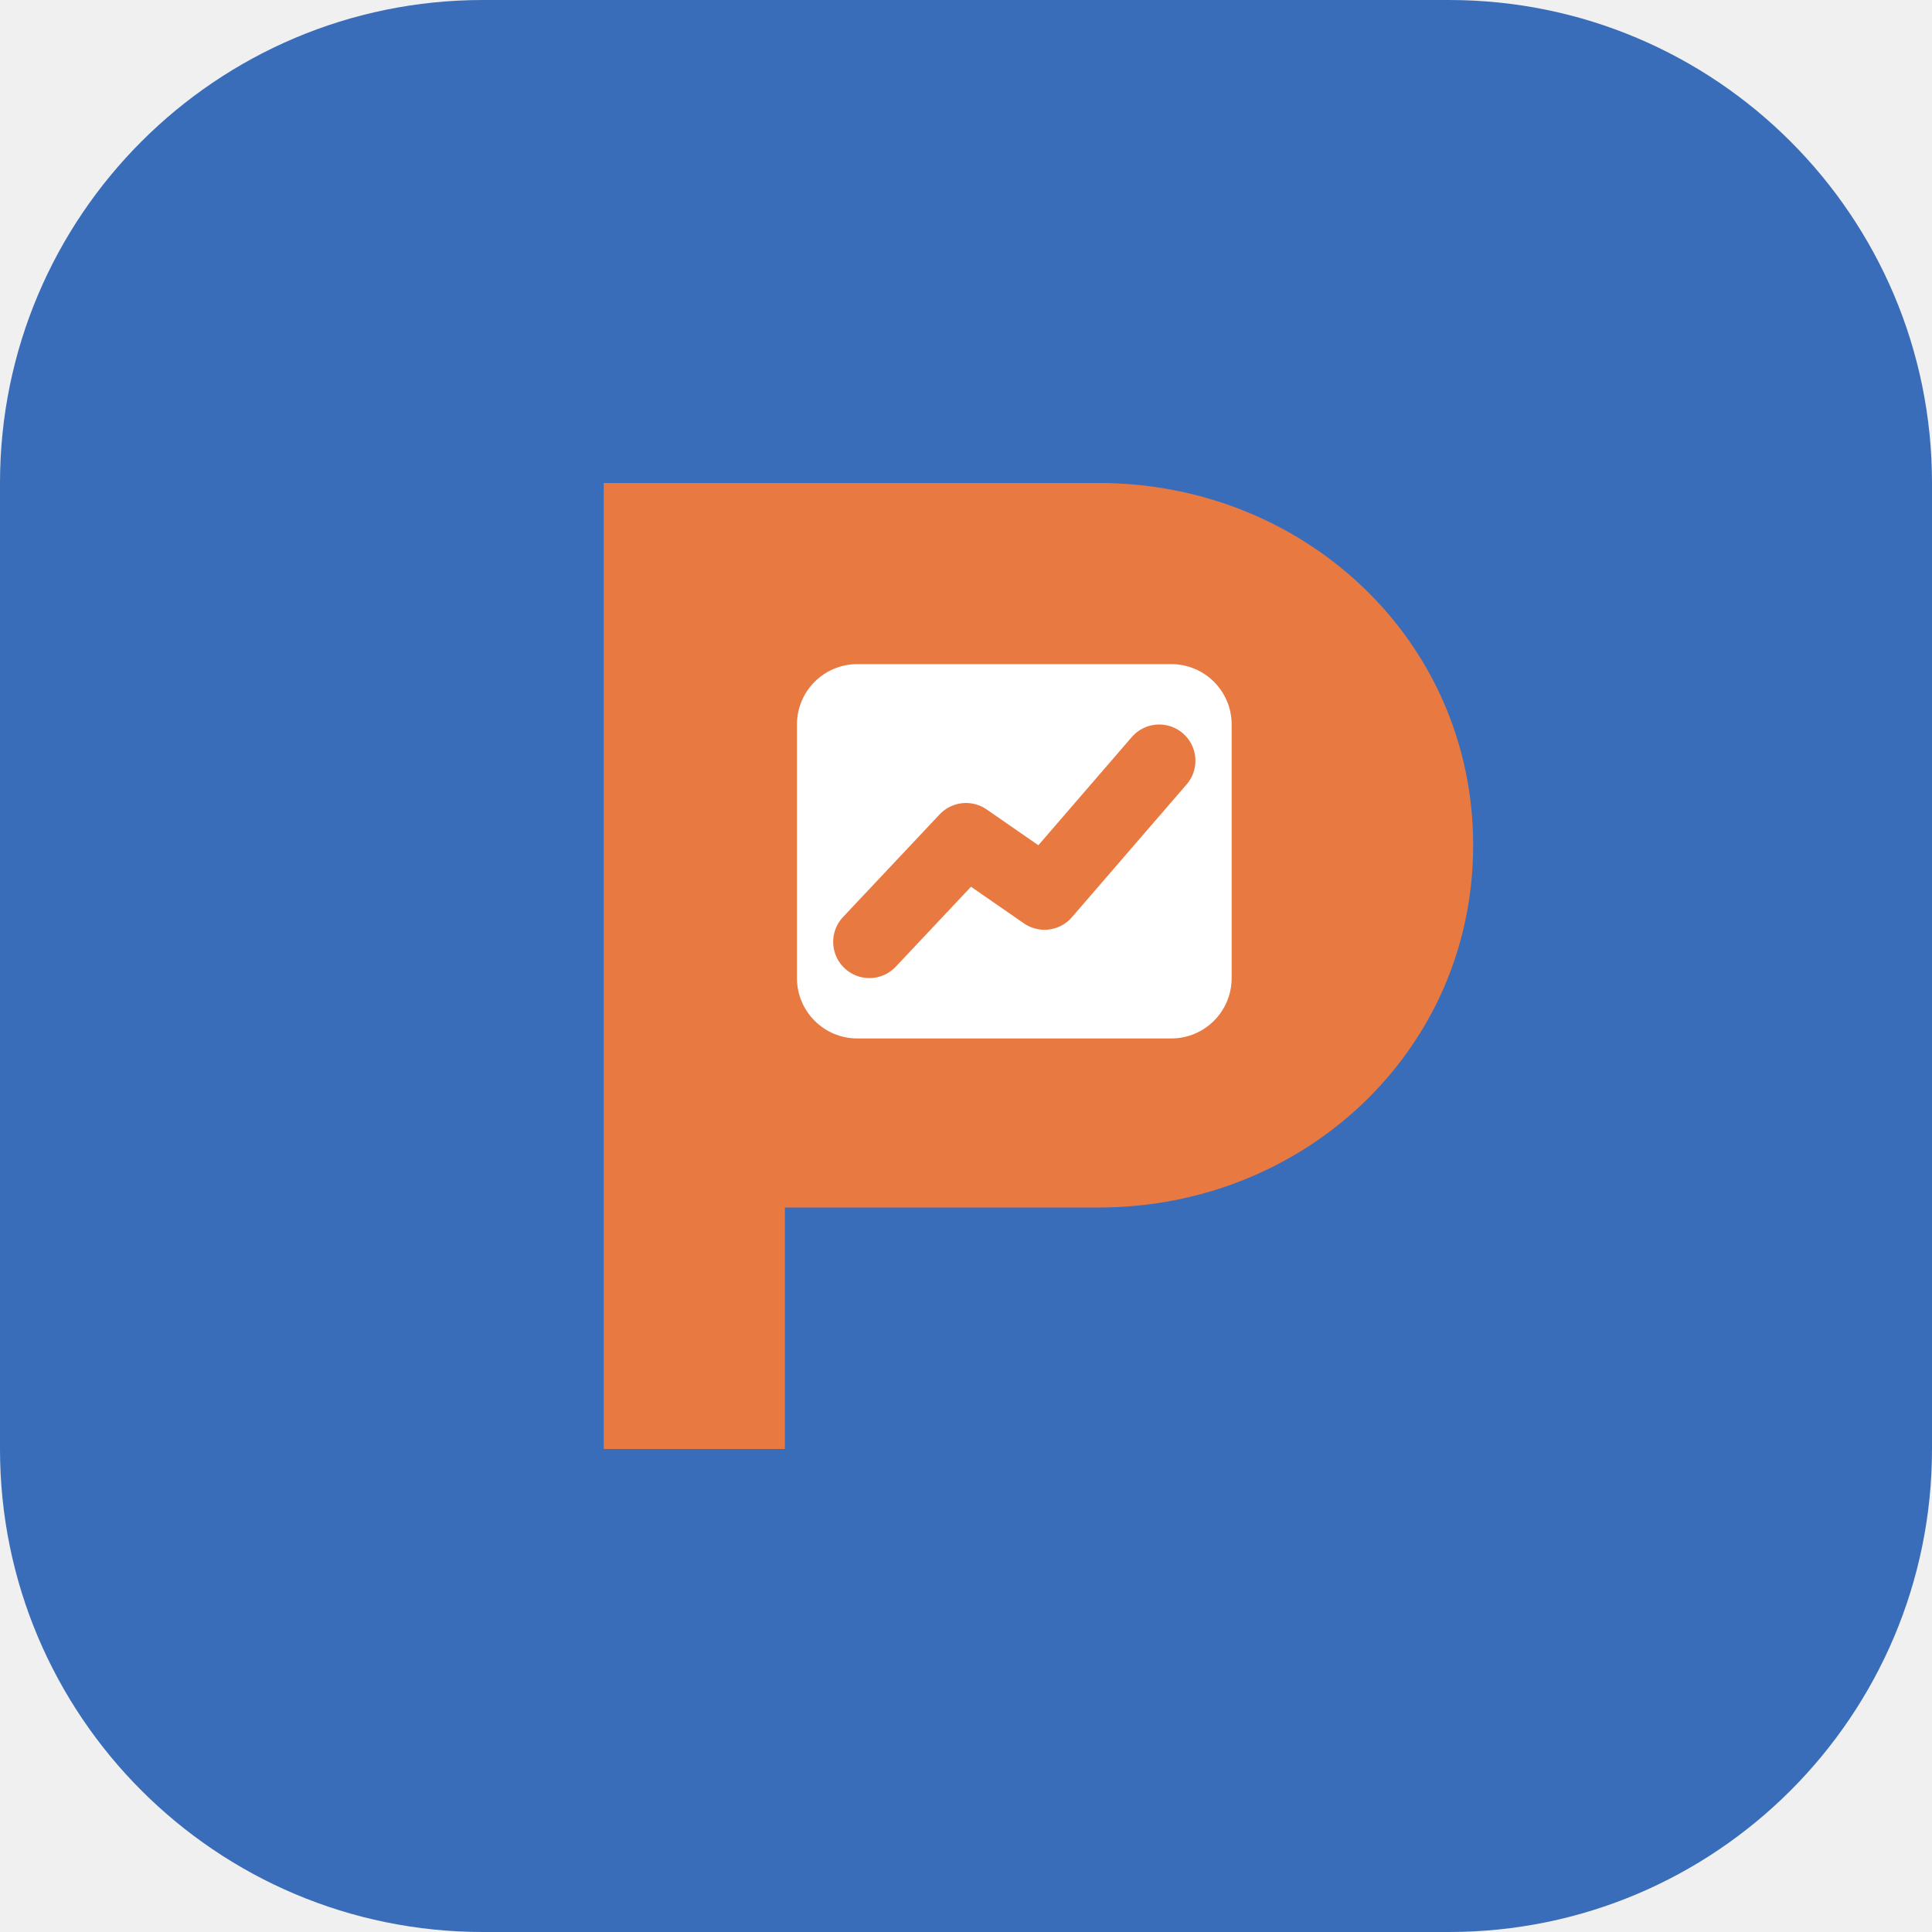
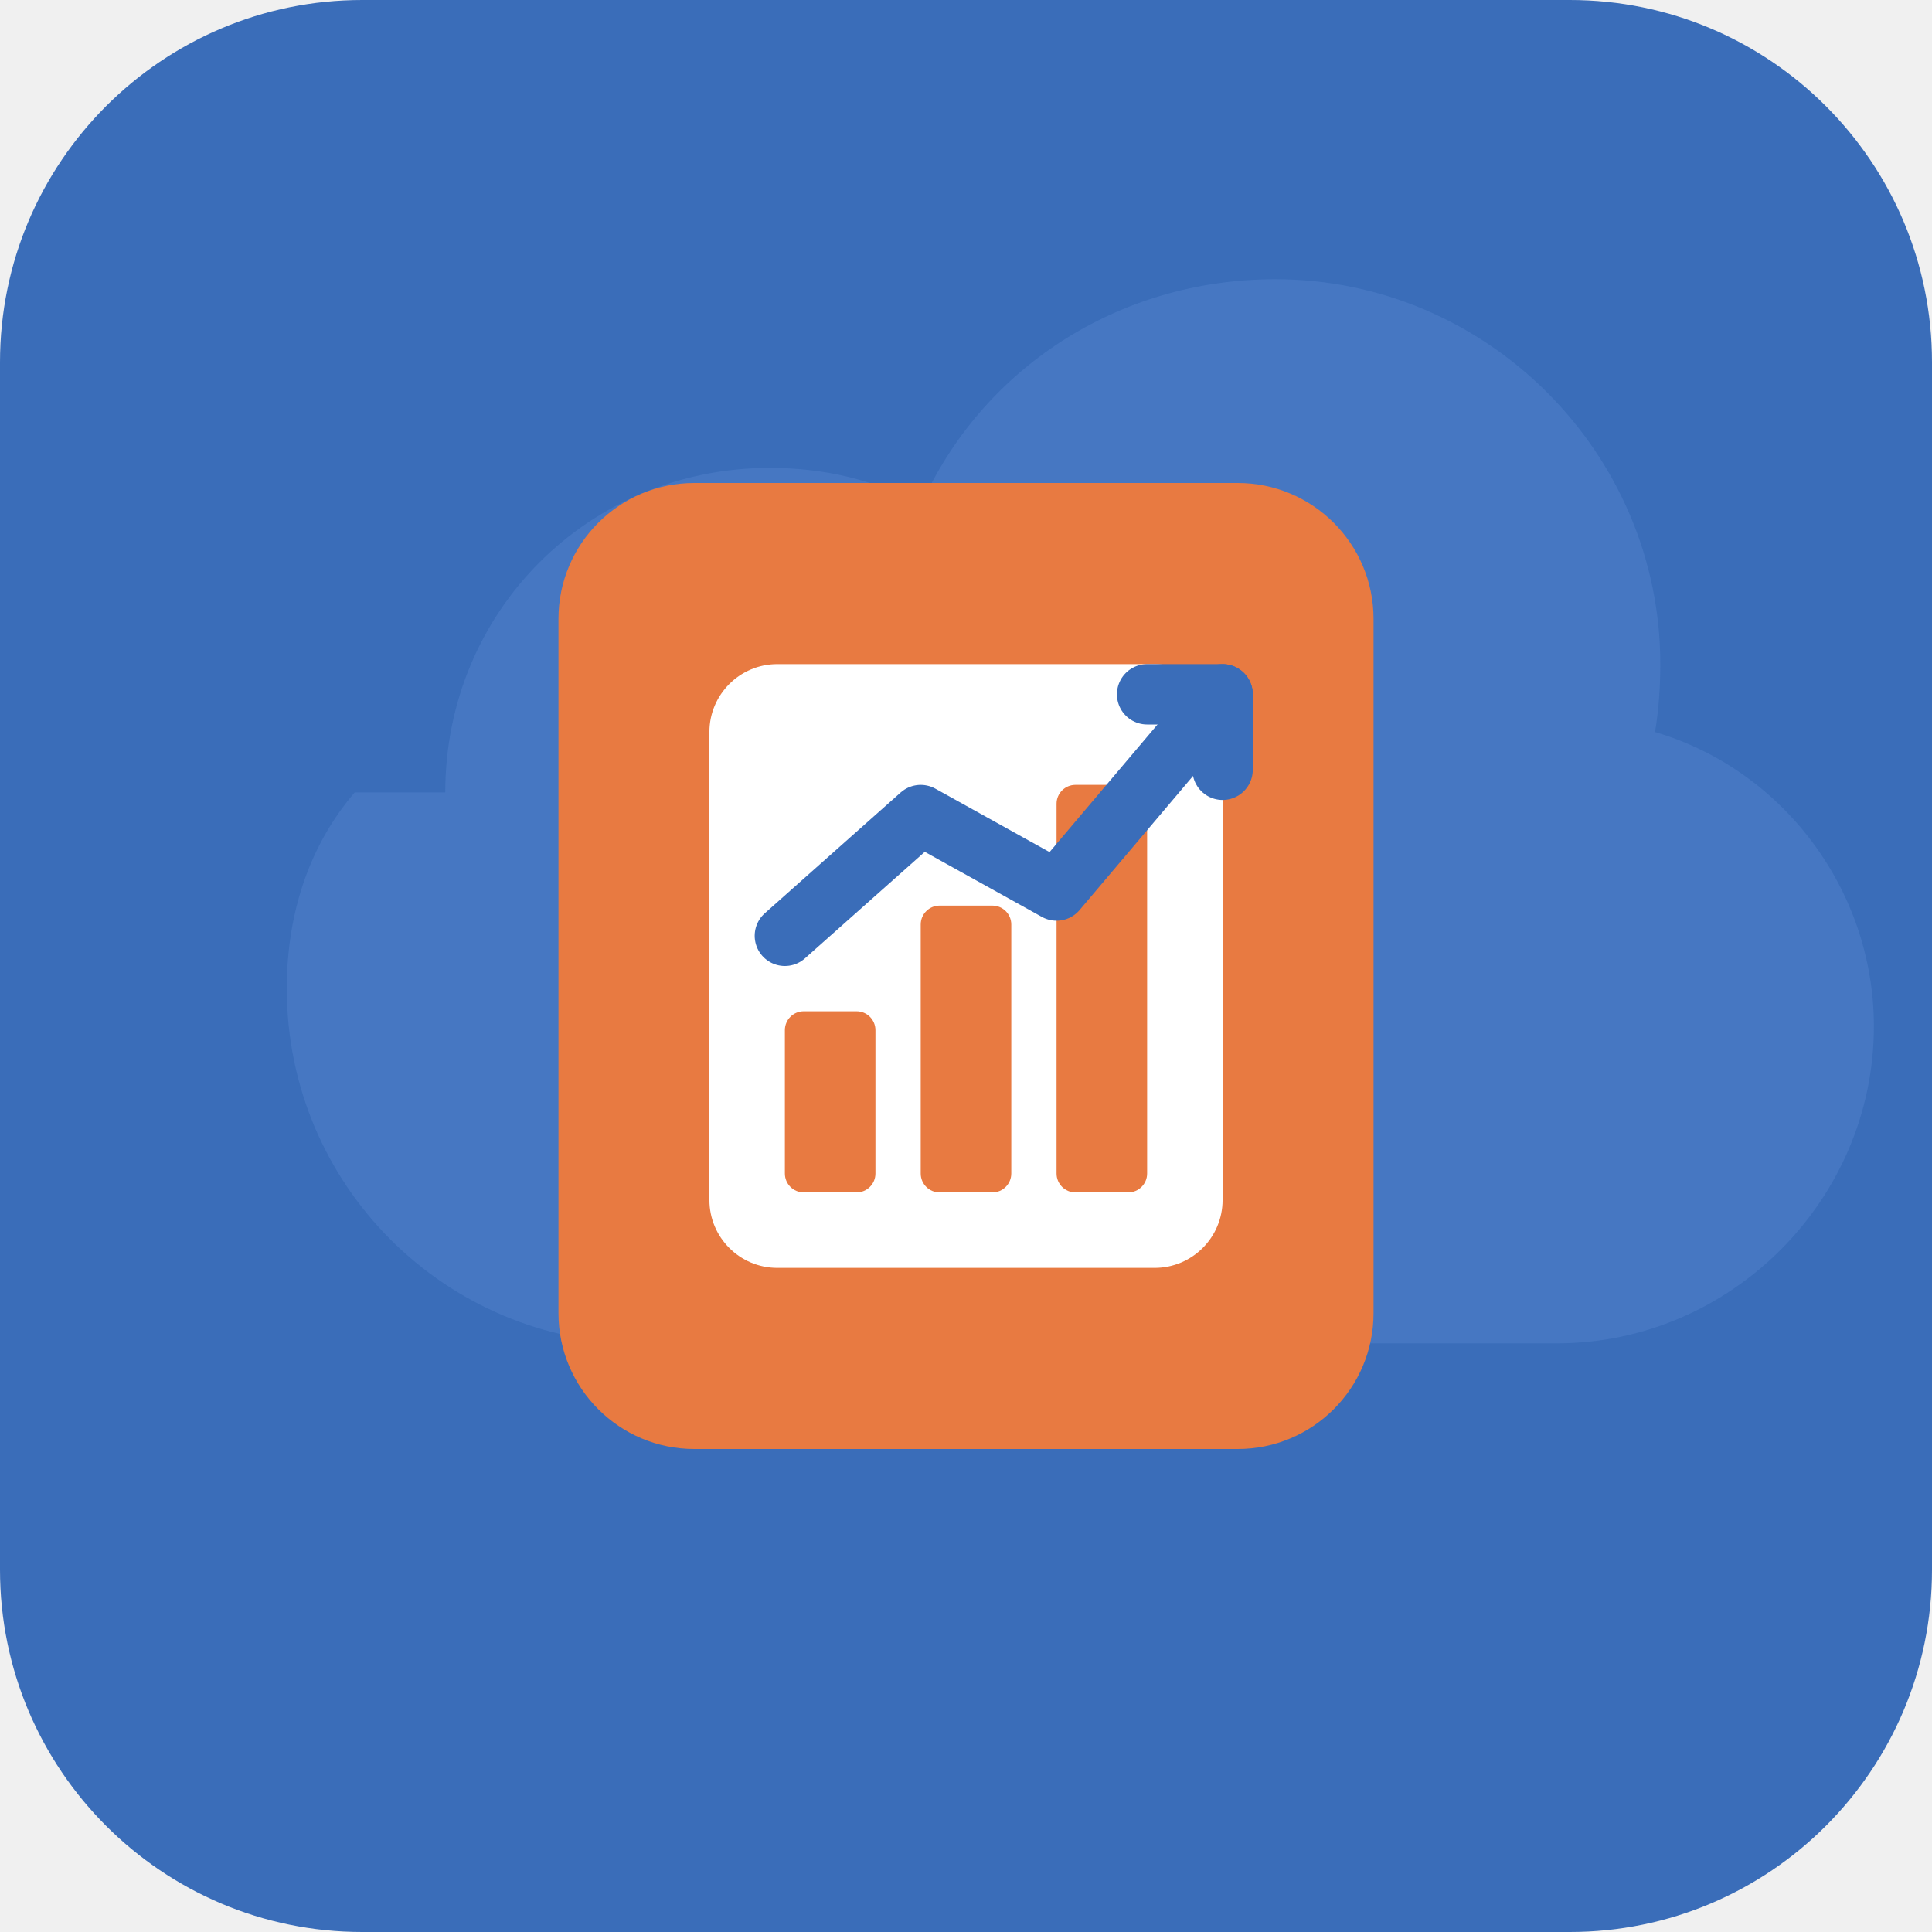
- <svg xmlns="http://www.w3.org/2000/svg" viewBox="0 0 32 32" fill="none">
-   <rect width="32" height="32" rx="8" fill="#3A6DB9" />
-   <path d="M10 8h8.2c3.4 0 6.2 2.6 6.2 6s-2.8 6-6.2 6H13v4H10V8z" fill="#E87A41" />
-   <rect x="13.2" y="11" width="7.2" height="6.2" rx="1" fill="#fff" />
-   <path d="M14.4 15.6l1.6-1.7 1.3.9 1.9-2.2" stroke="#E87A41" stroke-width="1.2" stroke-linecap="round" stroke-linejoin="round" />
+ <svg xmlns="http://www.w3.org/2000/svg" viewBox="0 0 512 512" fill="none" role="img" aria-label="Cloud Billing Manager">
+   <rect width="512" height="512" rx="96" fill="#3A6DB9" />
+   <path d="M118 210c0-48 38-86 86-86 14 0 28 3 40 10 16-36 52-60 94-60 56 0 102 46 102 102 0 6-.4 12-1.4 18 34 10 58 42 58 78 0 46-38 84-84 84H170c-52 0-94-42-94-94 0-20 6-38 18-52z" fill="#5B8AD4" opacity="0.35" />
+   <rect x="148" y="128" width="216" height="256" rx="36" fill="#E87A41" />
+   <rect x="188" y="176" width="136" height="160" rx="18" fill="#FFFFFF" />
+   <rect x="208" y="268" width="24" height="48" rx="5" fill="#E87A41" />
+   <rect x="244" y="240" width="24" height="76" rx="5" fill="#E87A41" />
+   <rect x="280" y="208" width="24" height="108" rx="5" fill="#E87A41" />
+   <path d="M208 248 L244 216 L280 236 L324 184" stroke="#3A6DB9" stroke-width="16" stroke-linecap="round" stroke-linejoin="round" />
+   <path d="M304 184 L324 184 L324 204" stroke="#3A6DB9" stroke-width="16" stroke-linecap="round" stroke-linejoin="round" />
</svg>
